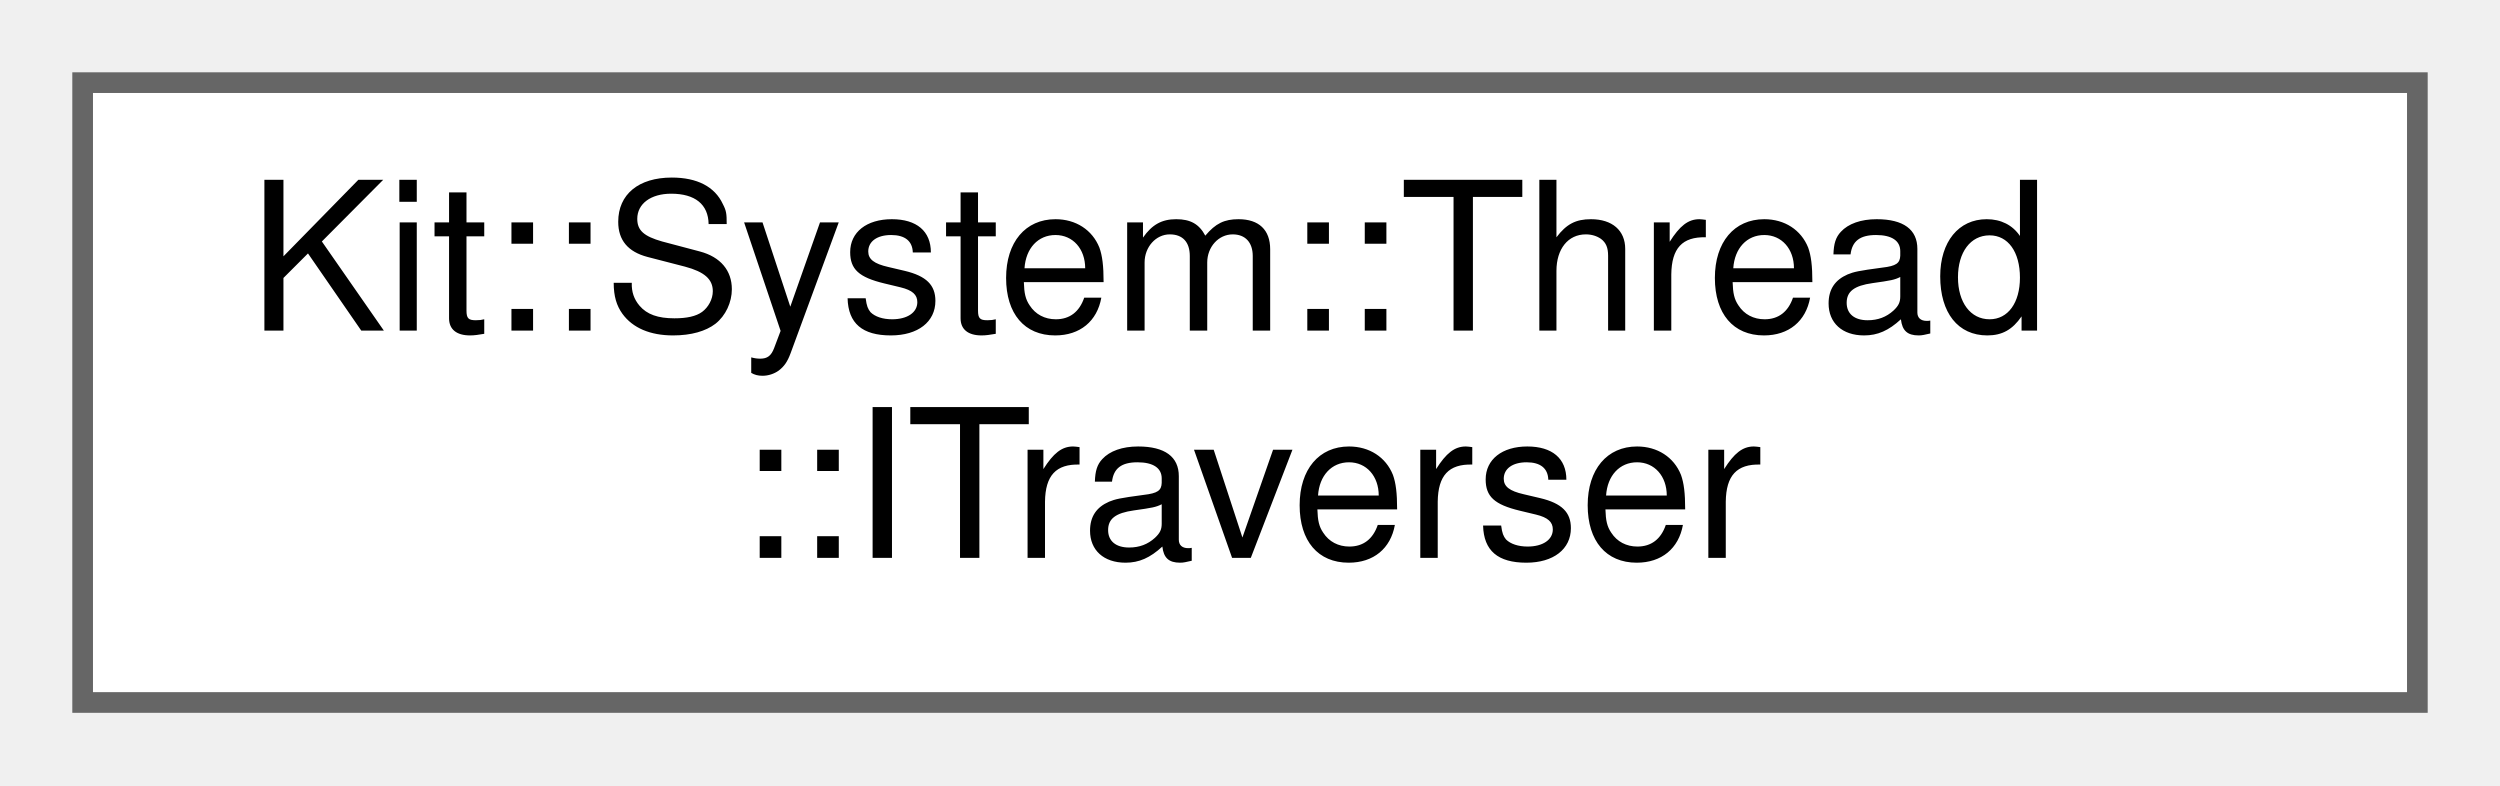
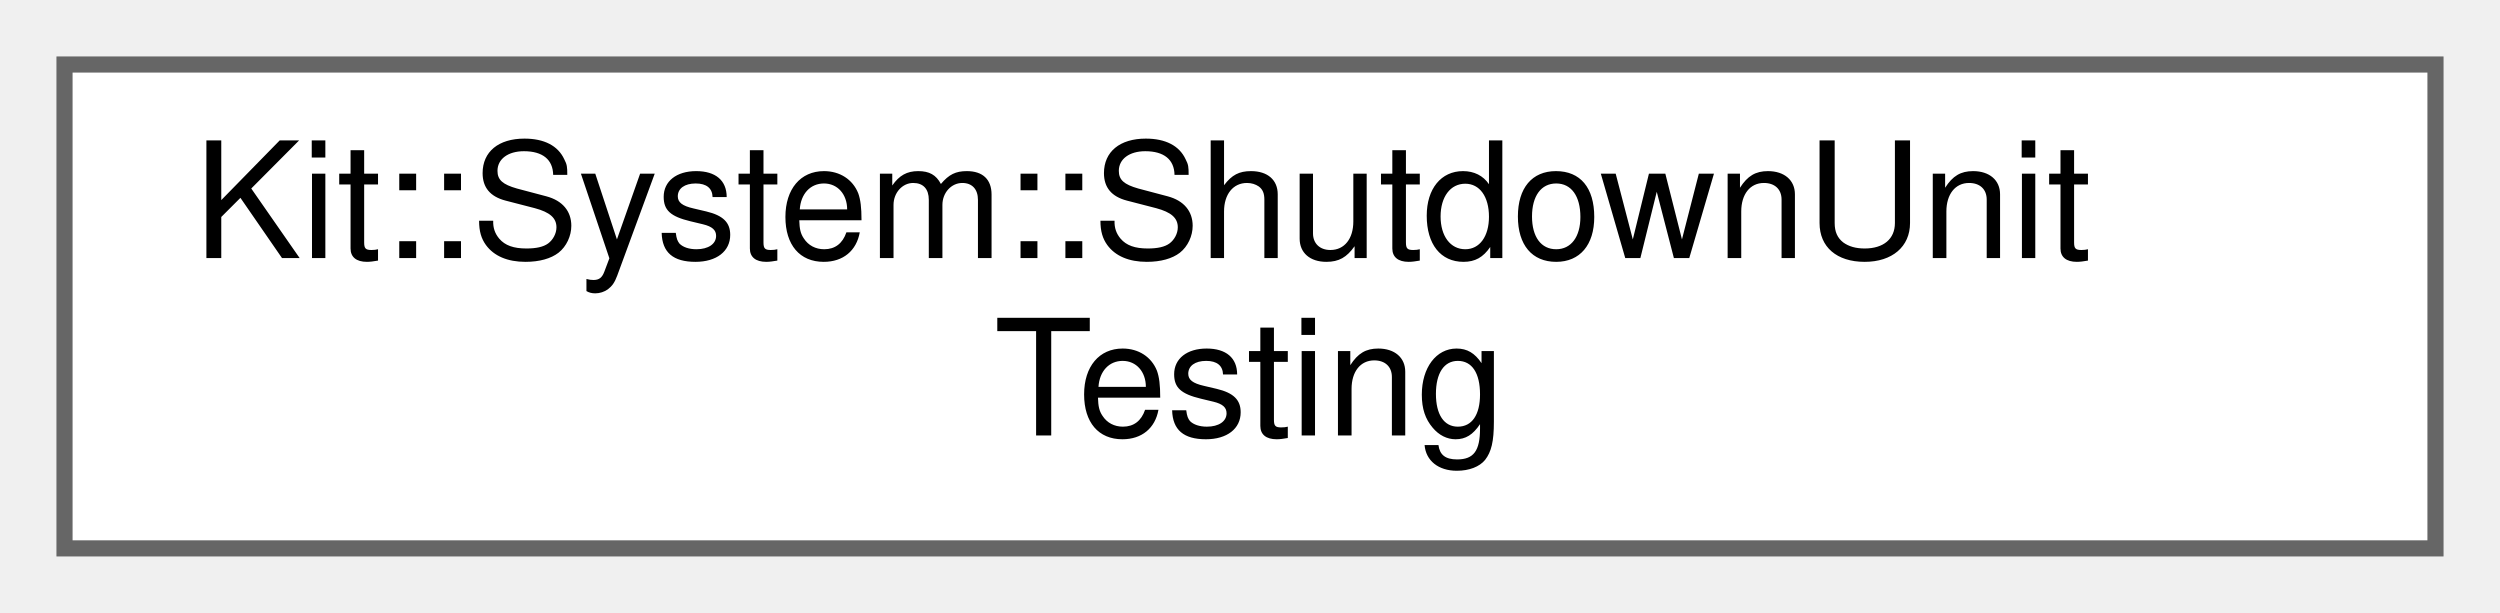
- <svg xmlns="http://www.w3.org/2000/svg" xmlns:xlink="http://www.w3.org/1999/xlink" width="121pt" height="38pt" viewBox="0.00 0.00 121.00 38.00">
+ <svg xmlns="http://www.w3.org/2000/svg" xmlns:xlink="http://www.w3.org/1999/xlink" width="155pt" height="38pt" viewBox="0.00 0.00 155.00 38.00">
  <g id="graph0" class="graph" transform="scale(1 1) rotate(0) translate(4 34)">
    <g id="Node000000" class="node">
      <g id="a_Node000000">
-         <a xlink:href="class_kit_1_1_system_1_1_thread_1_1_i_traverser.html" target="_top" xlink:title="This abstract class defines the client interface for walking the list of threads, i....">
-           <polygon fill="white" stroke="#666666" points="113,-30 0,-30 0,0 113,0 113,-30" />
-           <text text-anchor="start" x="8" y="-18" font-family="Helvetica,sans-Serif" font-size="10.00">Kit::System::Thread</text>
-           <text text-anchor="middle" x="56.5" y="-7" font-family="Helvetica,sans-Serif" font-size="10.00">::ITraverser</text>
+         <a xlink:href="class_kit_1_1_system_1_1_shutdown_unit_testing.html" target="_top" xlink:title="This class provides methods to access the unit testing support for the Kit::System::Shutdown interfac...">
+           <polygon fill="white" stroke="#666666" points="147,-30 0,-30 0,0 147,0 147,-30" />
+           <text text-anchor="start" x="8" y="-18" font-family="Helvetica,sans-Serif" font-size="10.00">Kit::System::ShutdownUnit</text>
+           <text text-anchor="middle" x="73.5" y="-7" font-family="Helvetica,sans-Serif" font-size="10.00">Testing</text>
        </a>
      </g>
    </g>
  </g>
</svg>
